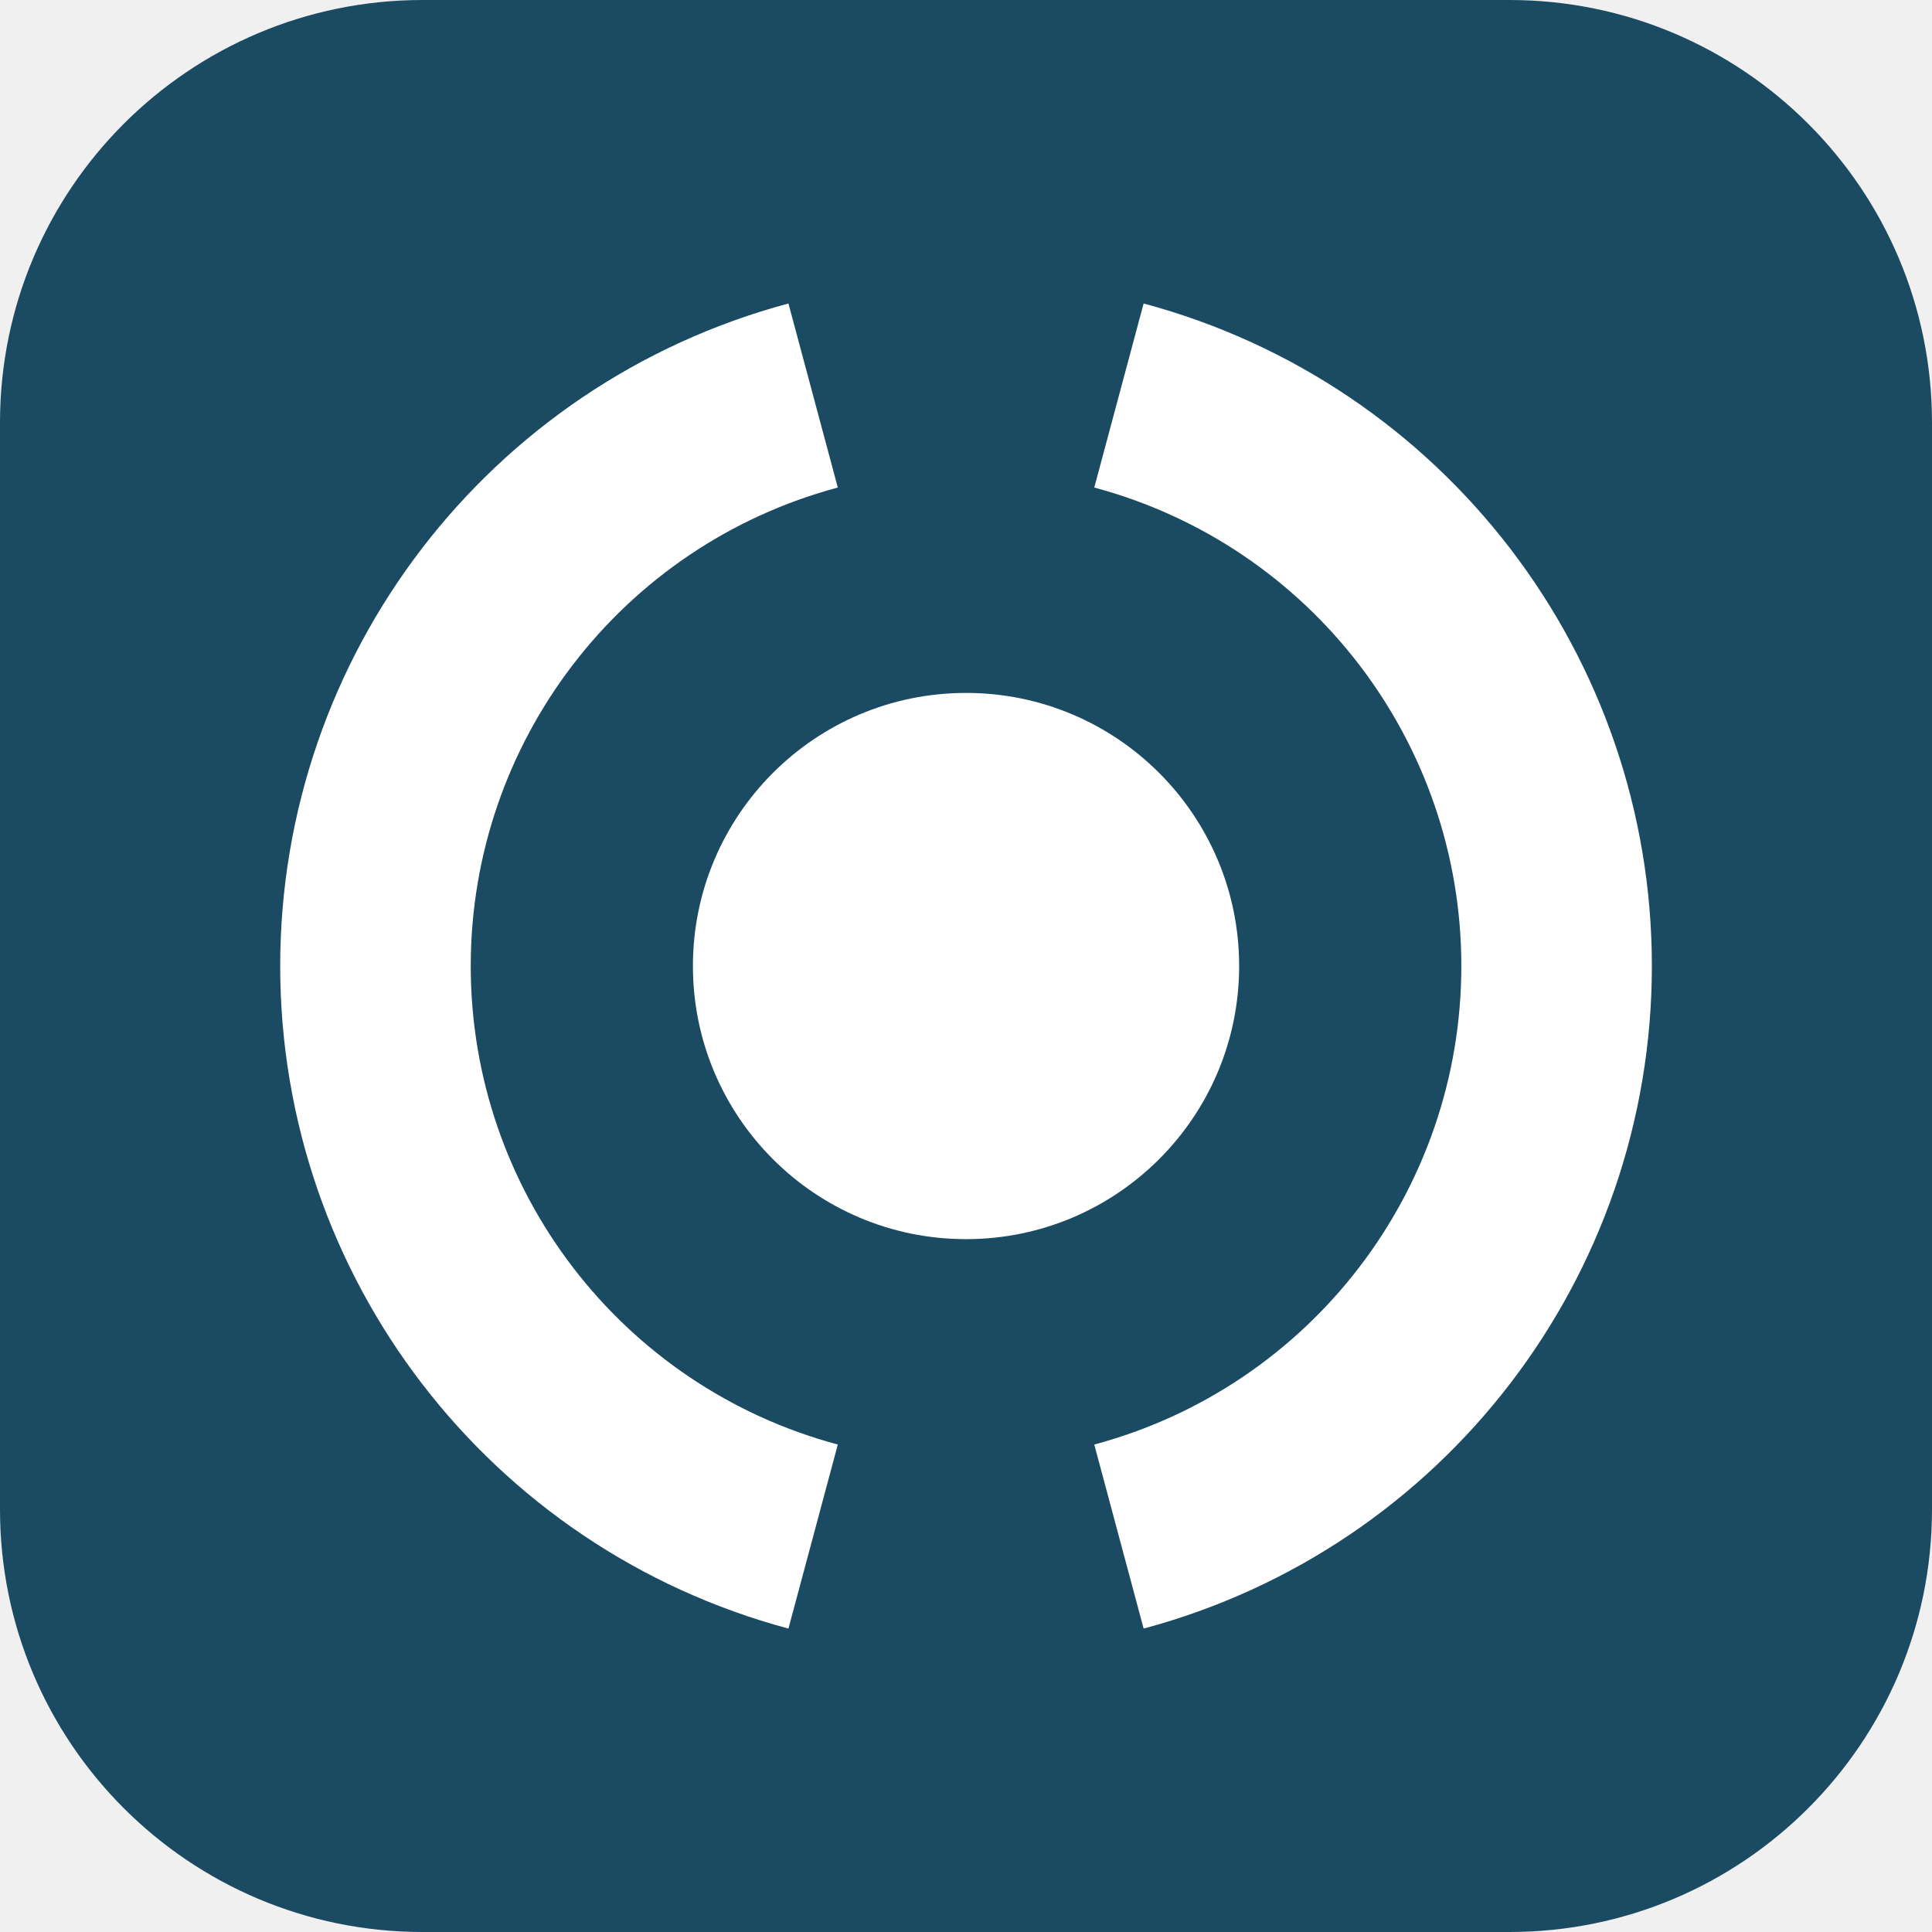
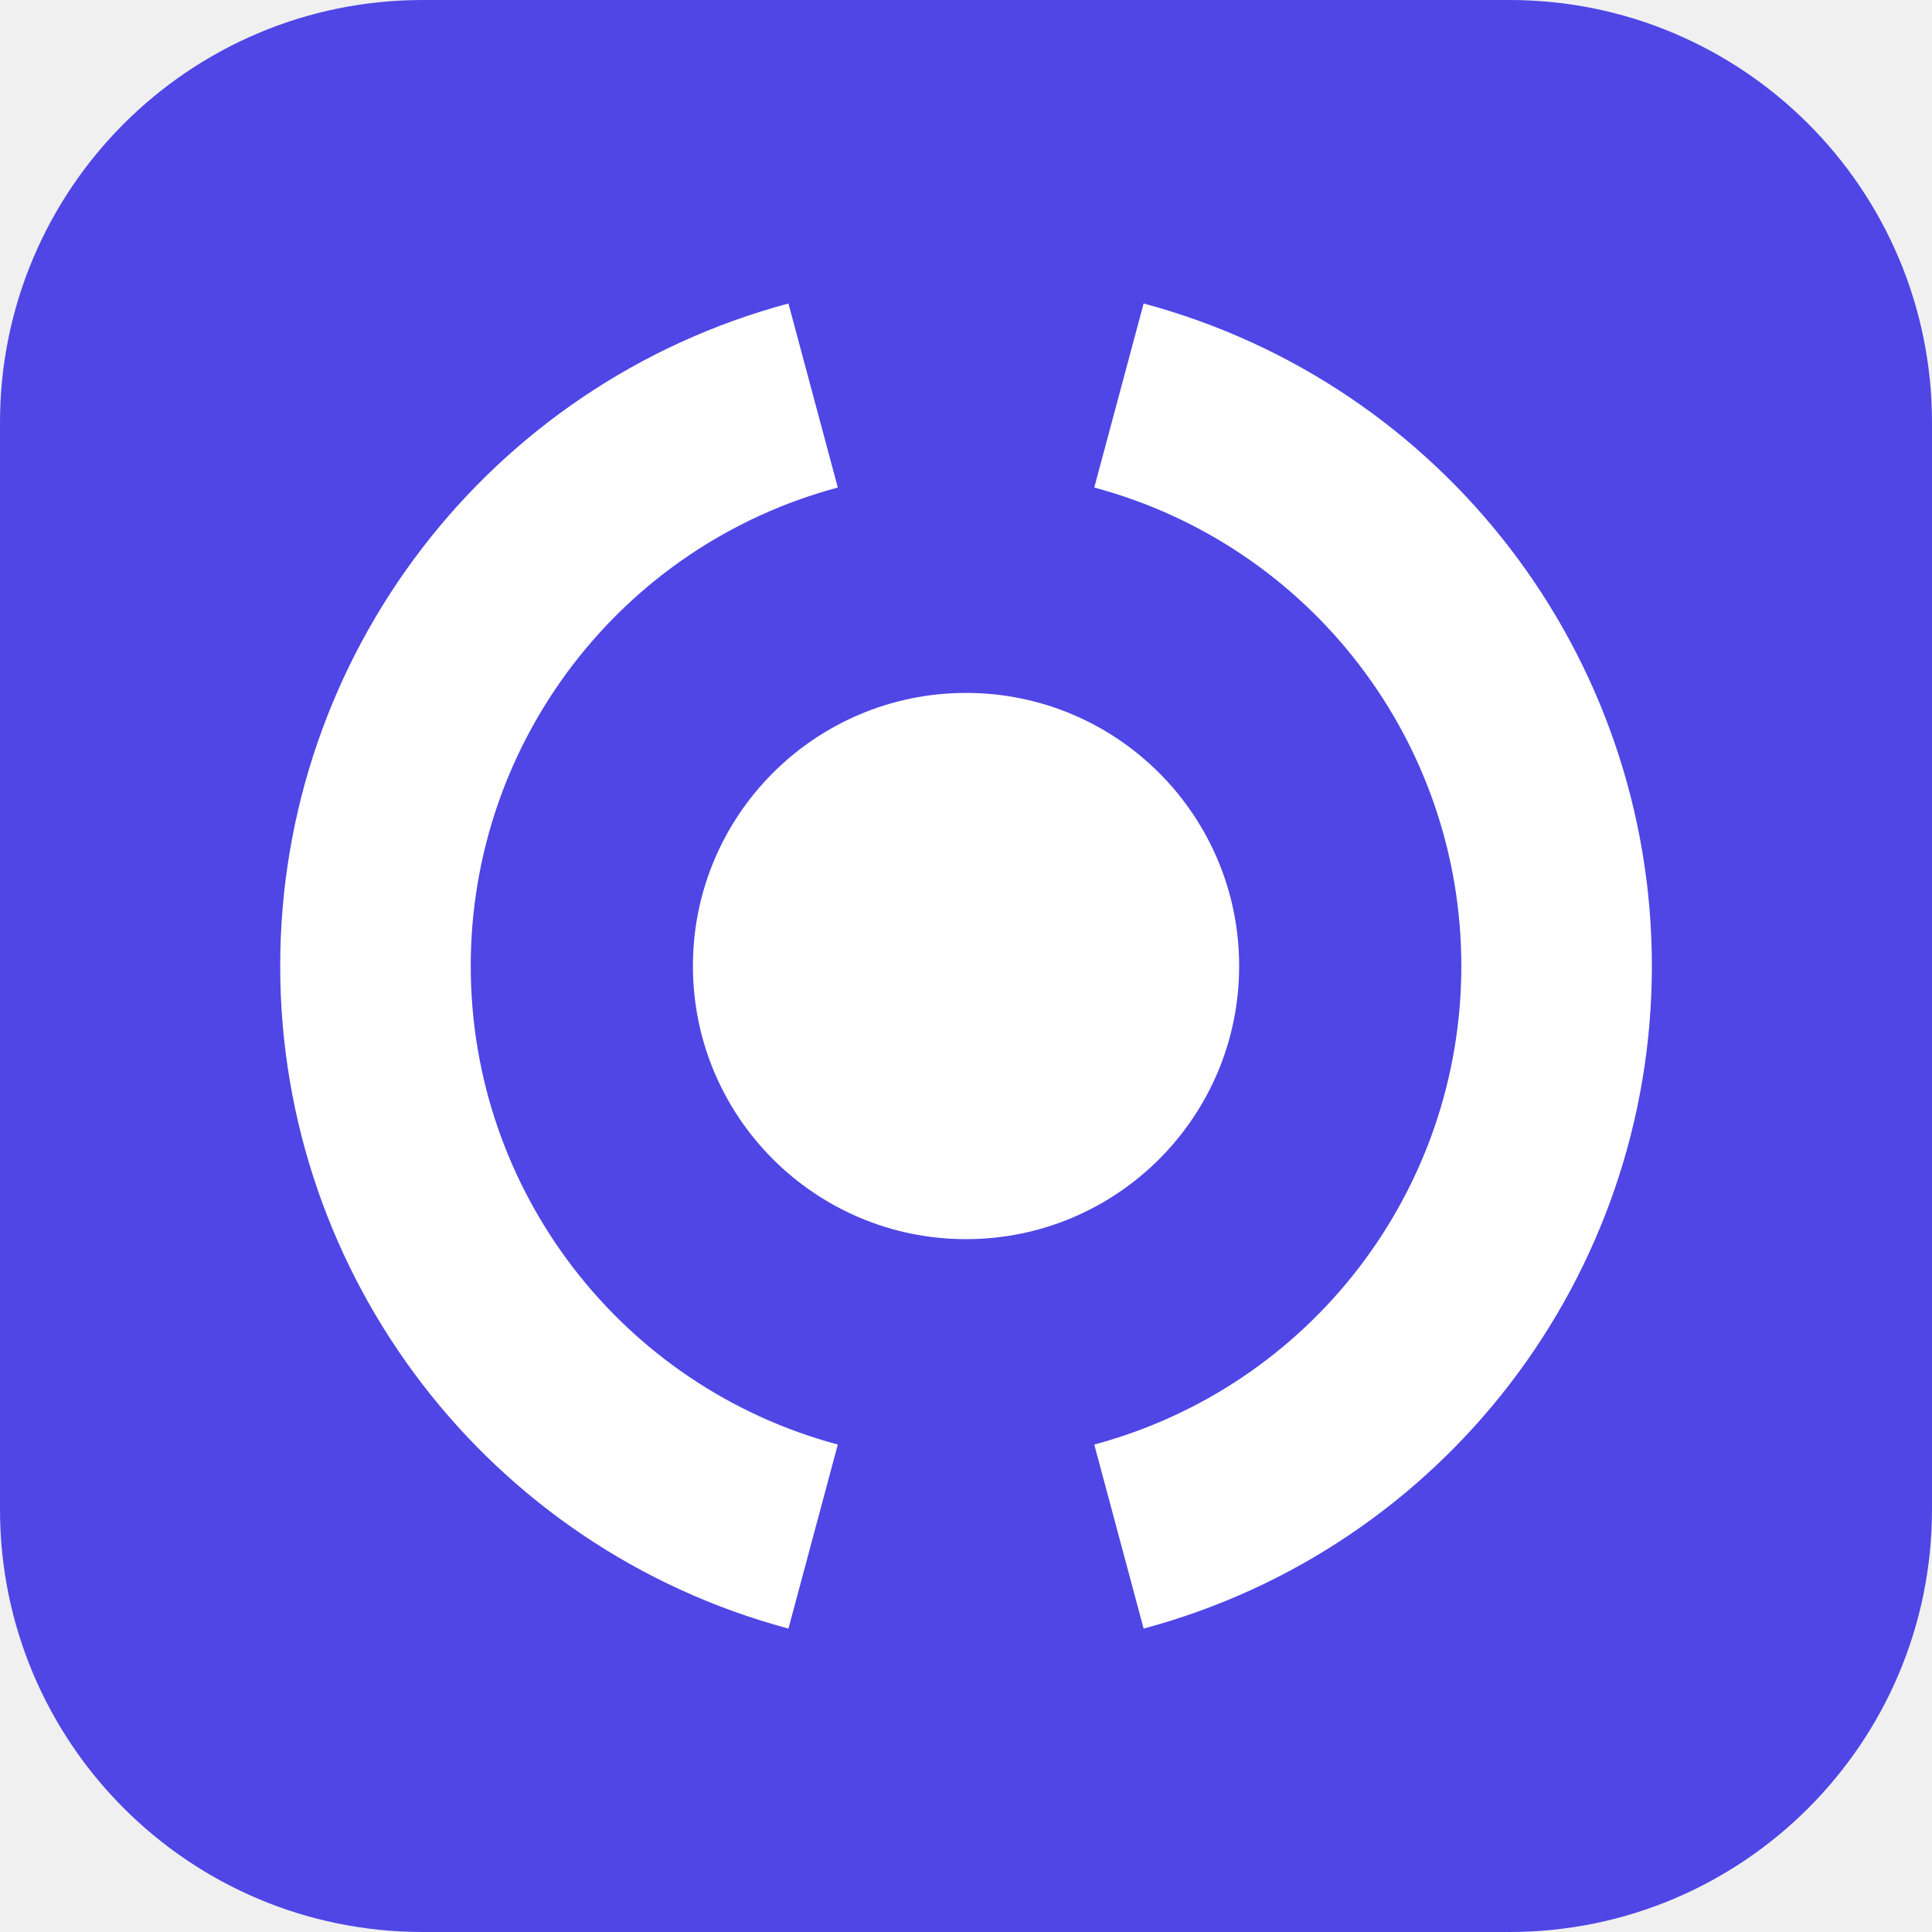
<svg xmlns="http://www.w3.org/2000/svg" viewBox="0 0 64 64" width="64" height="64" role="img" aria-label="Intune">
-   <rect x="0" y="0" width="64" height="64" rx="14" fill="#1B4A63" />
+   <rect x="0" y="0" width="64" height="64" rx="14" fill="#4F46E5" />
  <g transform="translate(5.07 5.07) scale(0.0526)">
    <path d="M 608.3 152.7 A 372 372 0 0 1 608.3 871.3" fill="none" stroke="#FFFFFF" stroke-width="120" stroke-linecap="butt" />
    <path d="M 415.7 871.3 A 372 372 0 0 1 415.7 152.7" fill="none" stroke="#FFFFFF" stroke-width="120" stroke-linecap="butt" />
    <circle cx="512" cy="512" r="172" fill="#FFFFFF" />
  </g>
</svg>
